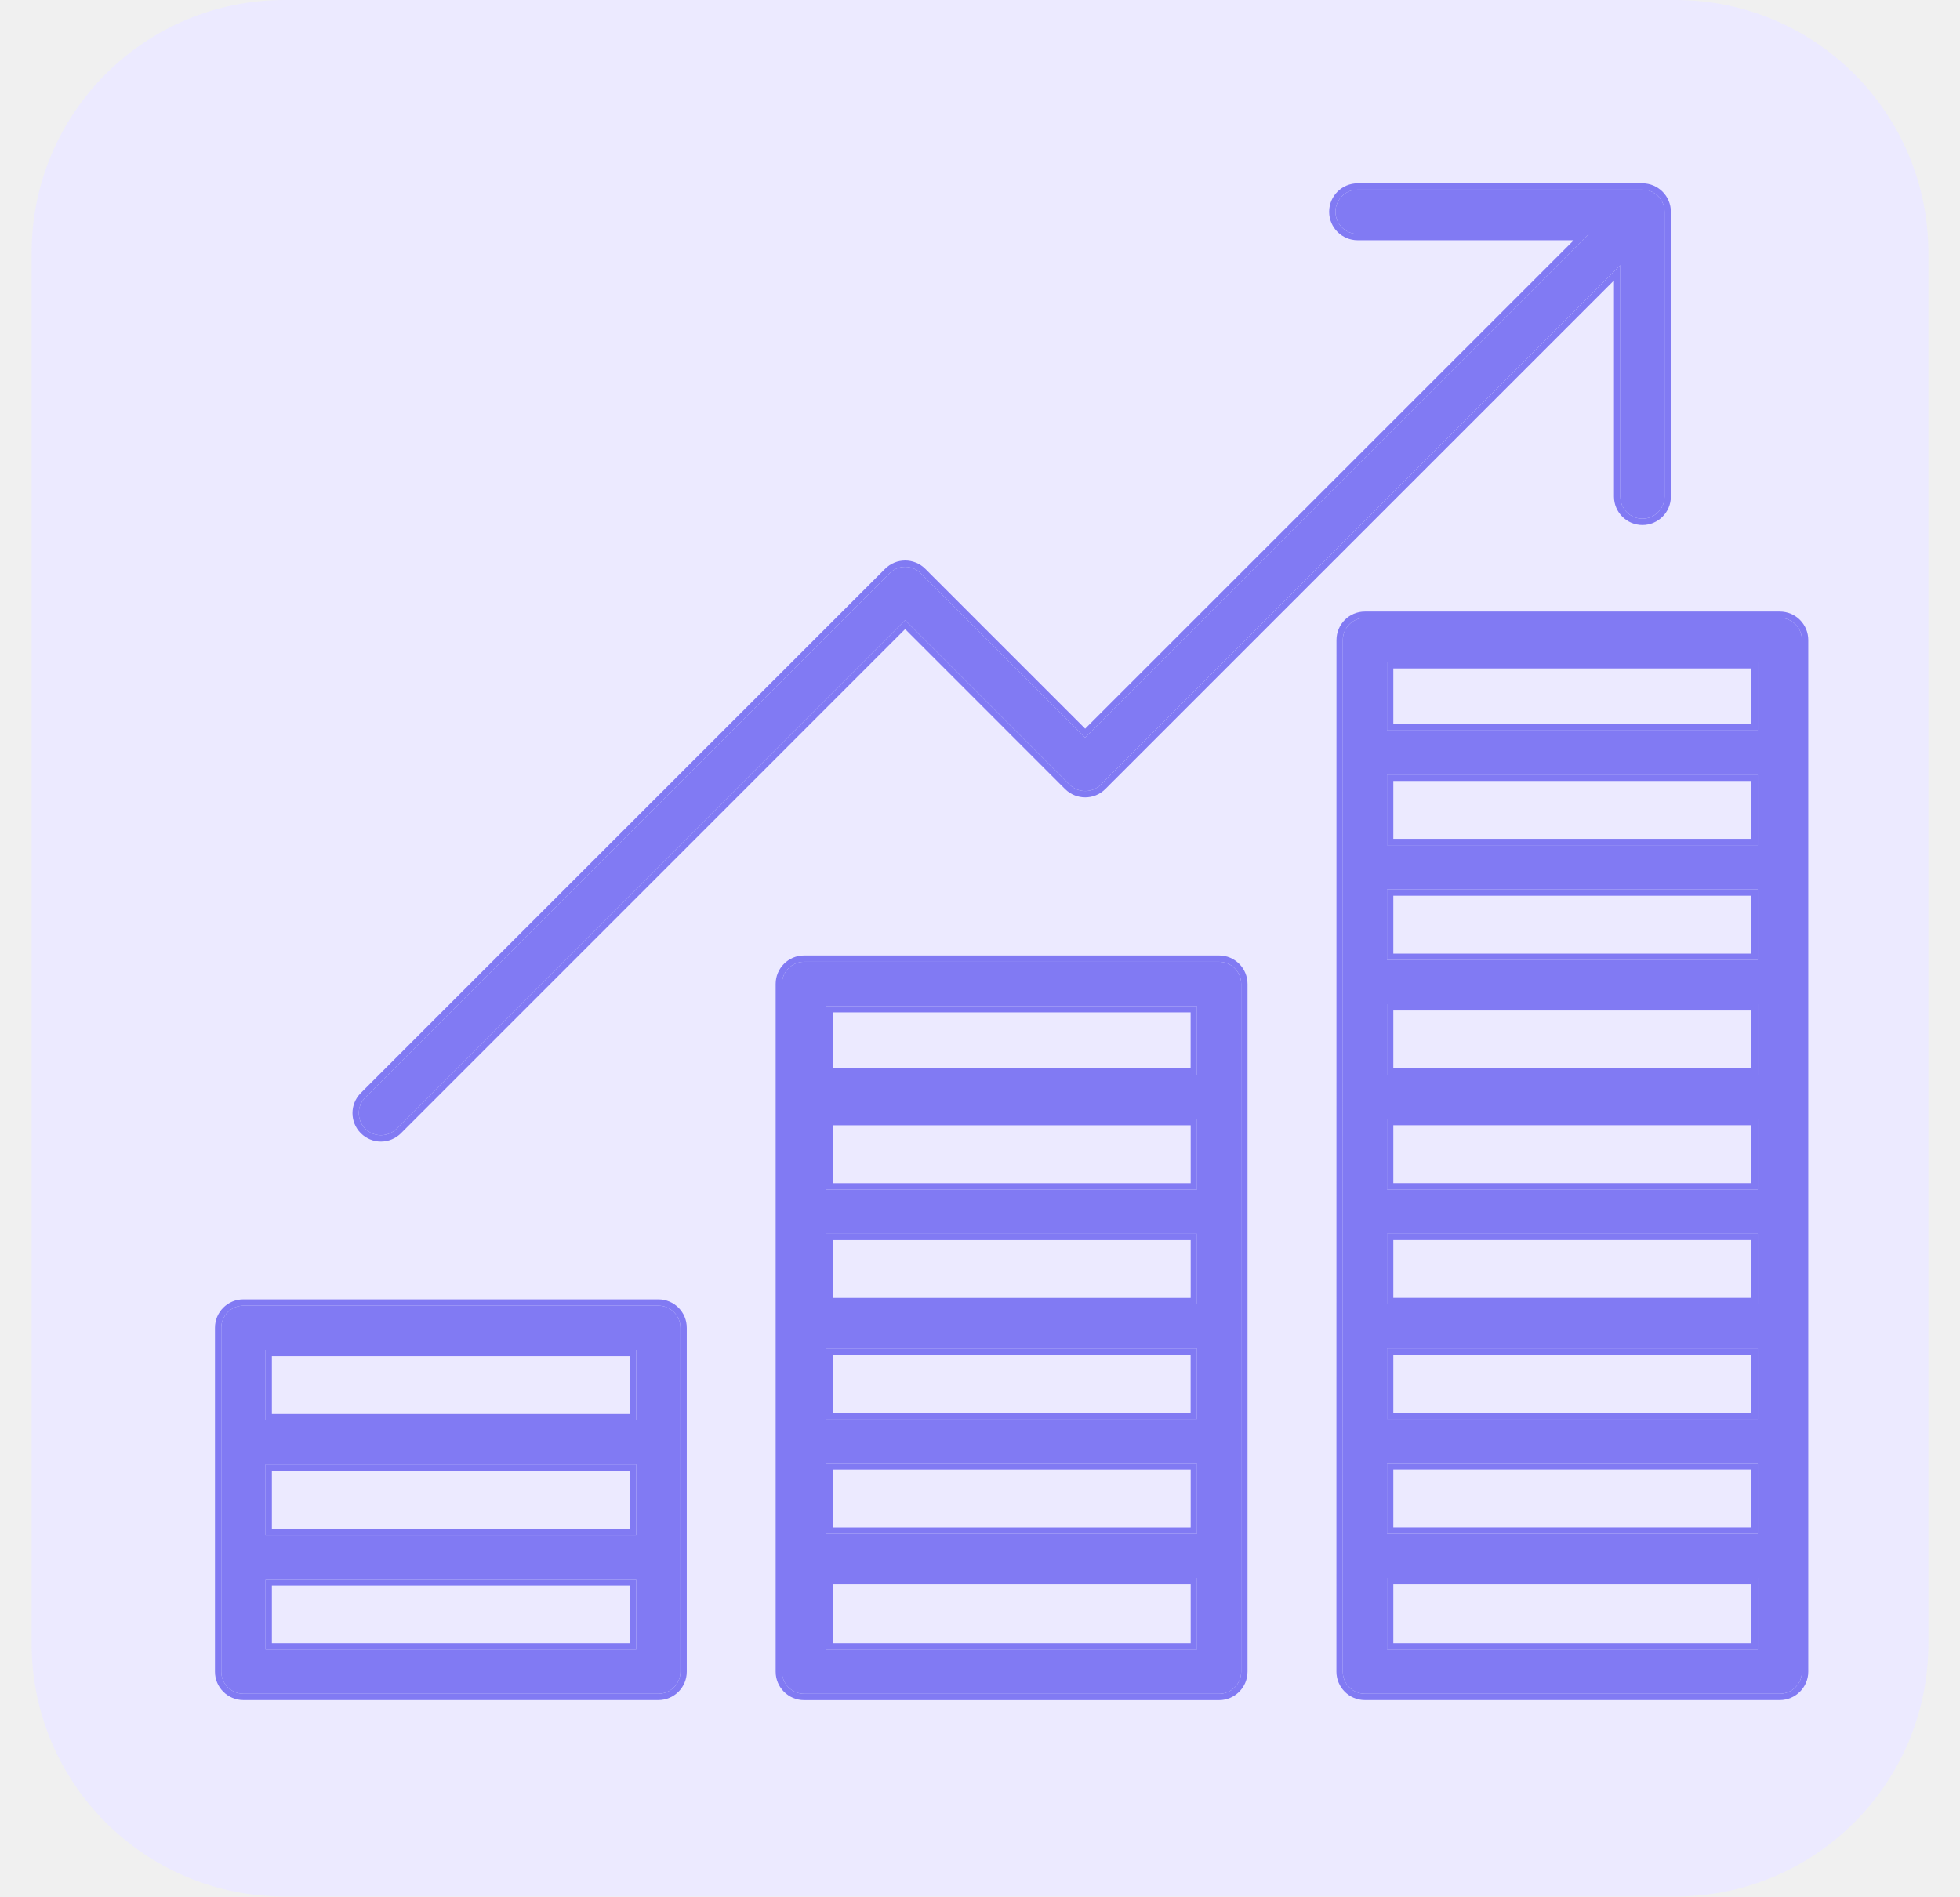
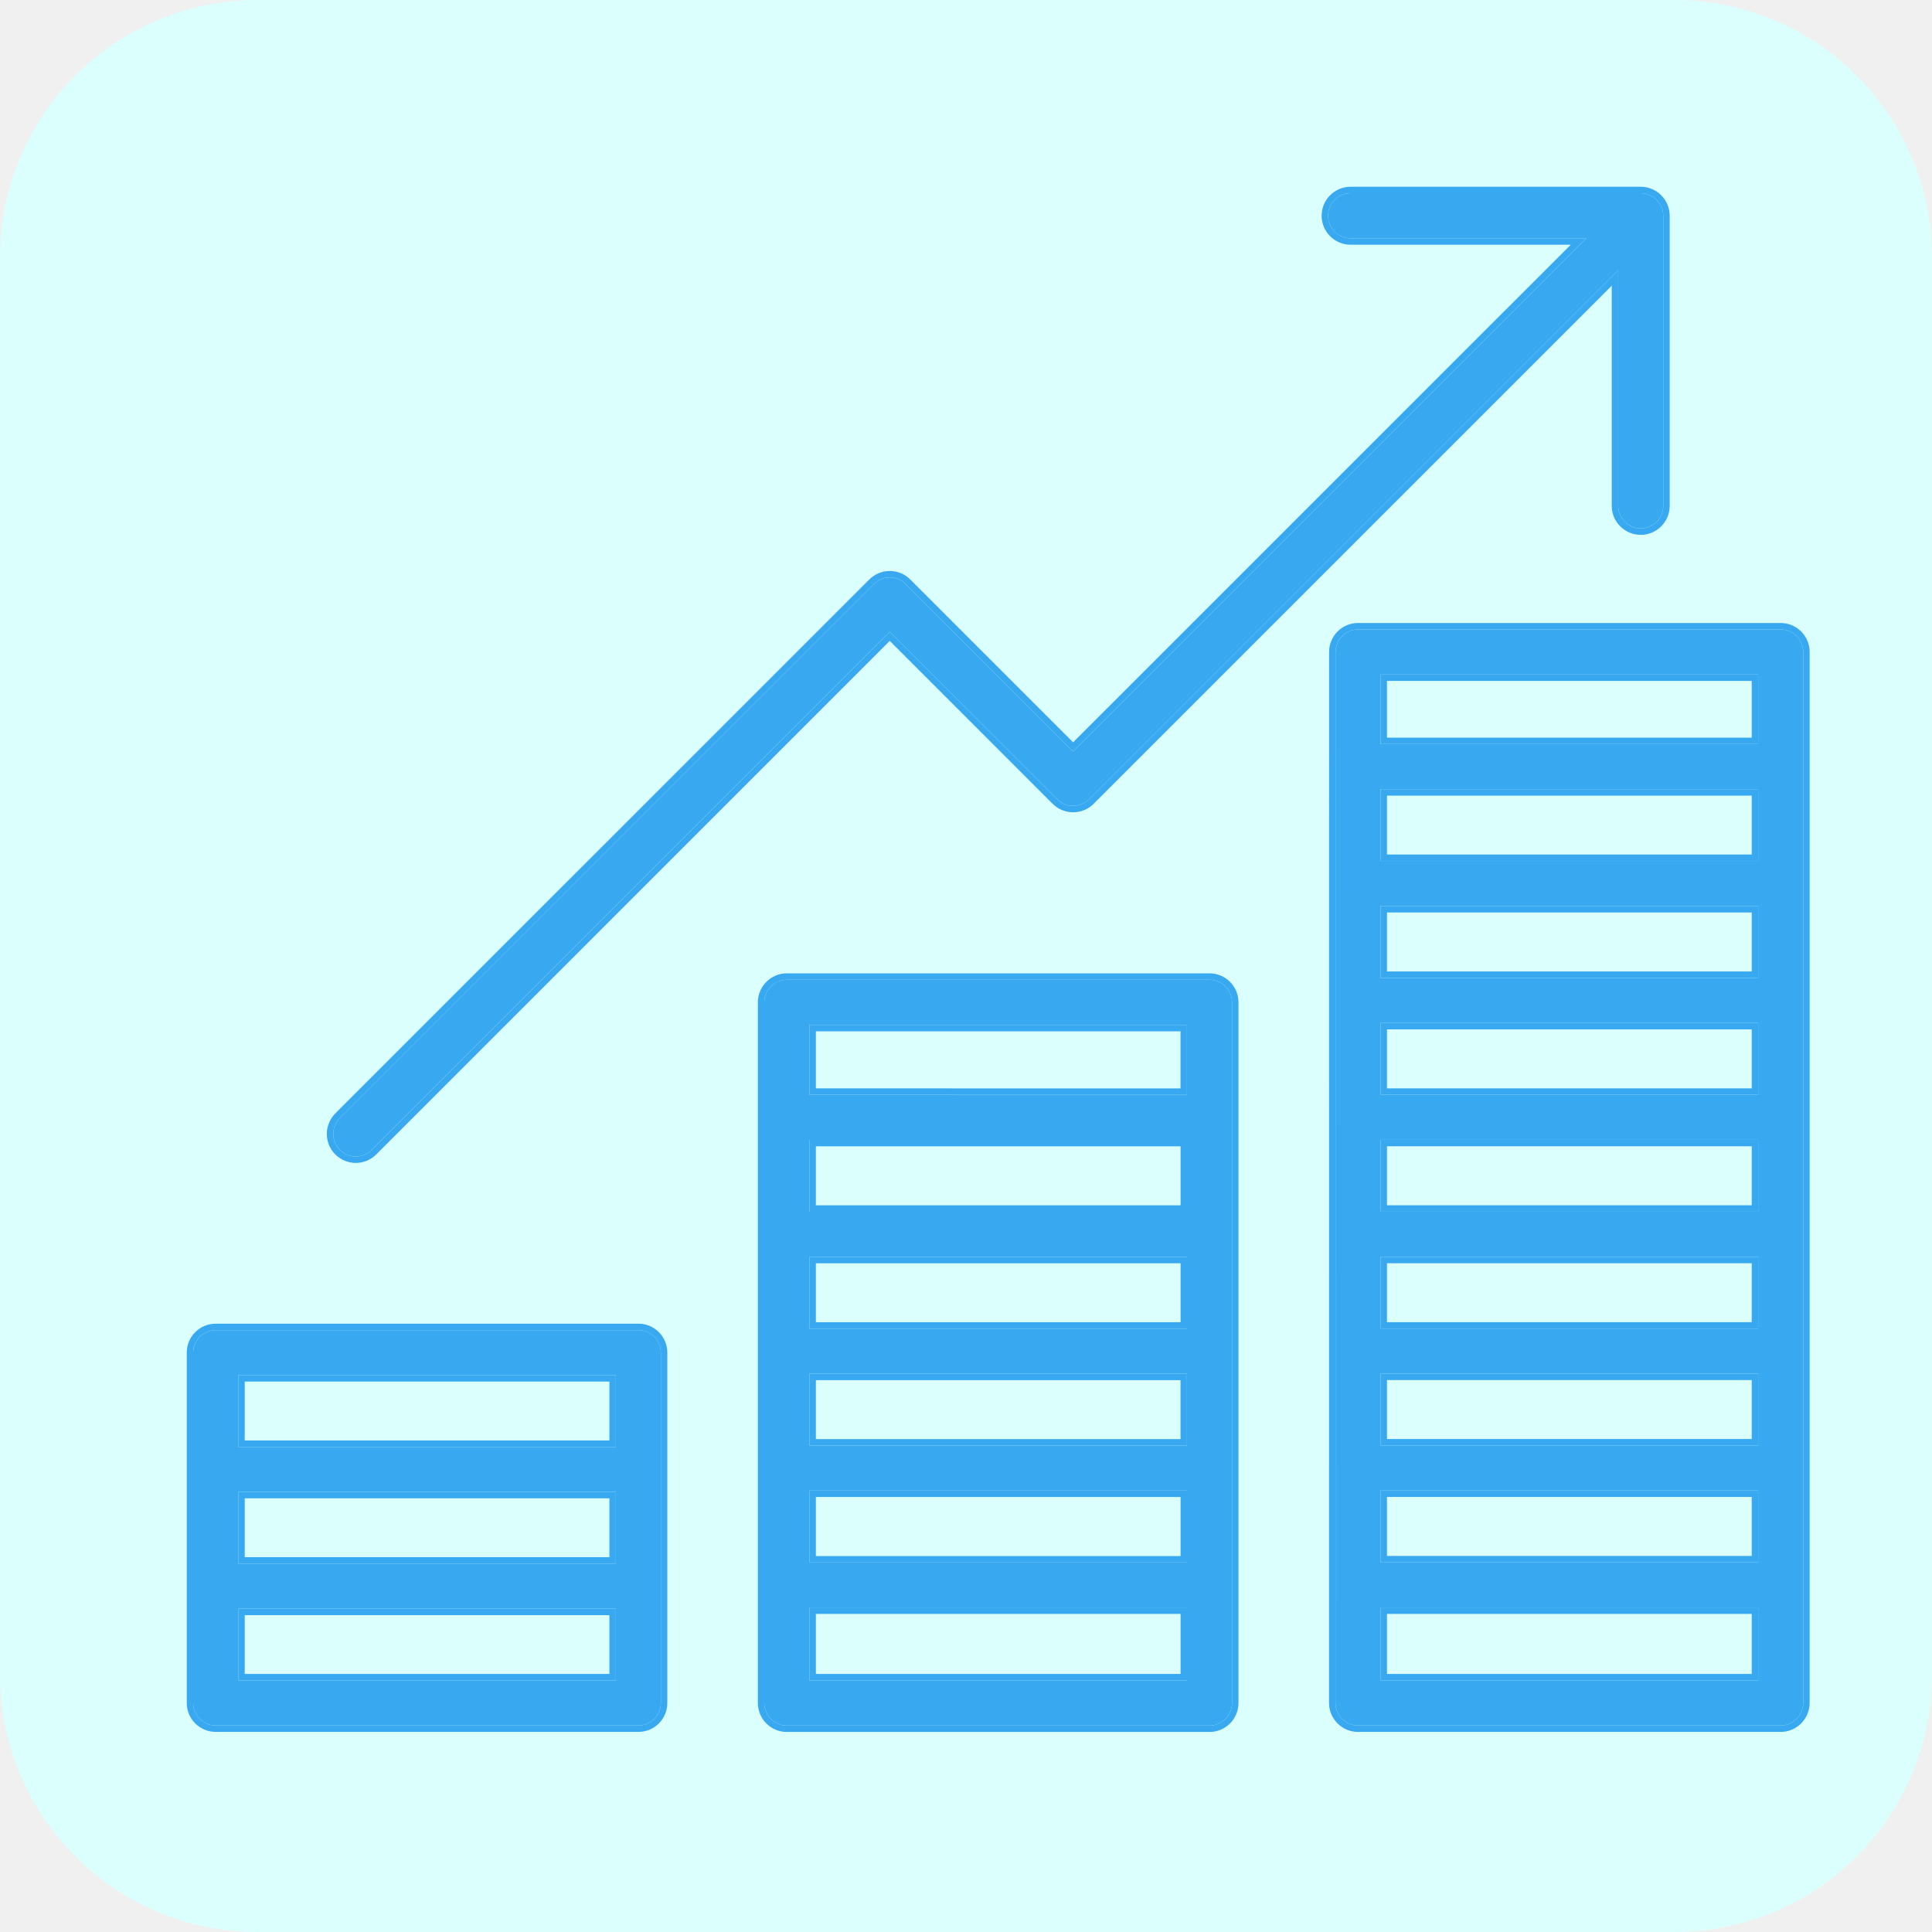
- <svg xmlns="http://www.w3.org/2000/svg" width="31" height="30" viewBox="0 0 31 30" fill="none">
-   <rect x="0.5" width="30" height="30" rx="4" fill="#ECEAFF" />
-   <mask id="path-2-outside-1_83_399" maskUnits="userSpaceOnUse" x="2.5" y="2" width="27" height="25" fill="black">
-     <rect fill="white" x="2.5" y="2" width="27" height="25" />
-     <path d="M19.281 15.214H12.718C12.525 15.214 12.368 15.371 12.368 15.564V26.444C12.368 26.637 12.525 26.794 12.718 26.794H19.281C19.474 26.794 19.631 26.637 19.631 26.444L19.631 15.564C19.631 15.371 19.474 15.214 19.281 15.214H19.281ZM13.069 20.631V19.516H18.932V20.631H13.069V20.631ZM18.931 21.331V22.446H13.069V21.331H18.931ZM13.069 18.816V17.7H18.932V18.816H13.069ZM13.069 23.146H18.932V24.262H13.069V23.146ZM18.931 15.914V17.001L13.069 17V15.914L18.931 15.914ZM13.069 26.093V24.961H18.932L18.932 26.093H13.069ZM28.15 9.774H21.587C21.394 9.774 21.238 9.931 21.238 10.124L21.237 26.443C21.237 26.636 21.394 26.793 21.587 26.793H28.15C28.343 26.793 28.5 26.636 28.5 26.443L28.5 10.124C28.5 9.931 28.344 9.774 28.15 9.774ZM21.937 18.815V17.699H27.801V18.815H21.937ZM27.801 19.515V20.63H21.937V19.515H27.801ZM21.937 17V15.884H27.801V17H21.937ZM21.937 15.185V14.069H27.801V15.185H21.937ZM21.937 21.33H27.801V22.445H21.937V21.33ZM27.801 13.369H21.937V12.254H27.801V13.369ZM21.937 23.145H27.801V24.261H21.937V23.145ZM27.801 10.474V11.554H21.937V10.474H27.801ZM21.937 26.093V24.961H27.801V26.093H21.937ZM10.412 20.654H3.85C3.657 20.654 3.5 20.81 3.5 21.003V26.444C3.5 26.637 3.657 26.793 3.85 26.793H10.412C10.606 26.793 10.762 26.637 10.762 26.444V21.004C10.763 20.811 10.606 20.654 10.412 20.654V20.654ZM4.2 23.166H10.063V24.28H4.2V23.166ZM10.063 21.353V22.467H4.2V21.353H10.063ZM4.2 26.093V24.98H10.063V26.093H4.2ZM17.163 11.668L25.132 3.7H21.472C21.279 3.7 21.122 3.543 21.122 3.35C21.122 3.157 21.279 3 21.472 3H25.977C26.17 3 26.327 3.157 26.327 3.35V7.855C26.327 8.048 26.17 8.205 25.977 8.205C25.784 8.205 25.627 8.048 25.627 7.855V4.195L17.411 12.411C17.275 12.547 17.053 12.547 16.916 12.411L14.316 9.81L6.272 17.855C6.204 17.923 6.114 17.958 6.024 17.958C5.935 17.958 5.845 17.923 5.777 17.855C5.641 17.718 5.641 17.497 5.777 17.36L14.069 9.069C14.205 8.932 14.427 8.932 14.564 9.069L17.163 11.668Z" />
+ <svg xmlns="http://www.w3.org/2000/svg" width="30" height="30" viewBox="0 0 30 30" fill="none">
+   <rect width="30" height="30" rx="4" fill="#DBFFFC" />
+   <mask id="path-2-outside-1_557_679" maskUnits="userSpaceOnUse" x="2" y="2" width="27" height="25" fill="black">
+     <rect fill="white" x="2" y="2" width="27" height="25" />
+     <path d="M18.781 15.214H12.218C12.025 15.214 11.868 15.371 11.868 15.564V26.444C11.868 26.637 12.025 26.794 12.218 26.794H18.781C18.974 26.794 19.131 26.637 19.131 26.444L19.131 15.564C19.131 15.371 18.974 15.214 18.781 15.214H18.781ZM12.569 20.631V19.516H18.432V20.631H12.569V20.631ZM18.431 21.331V22.446H12.569V21.331H18.431ZM12.569 18.816V17.7H18.432V18.816H12.569ZM12.569 23.146H18.432V24.262H12.569V23.146ZM18.431 15.914V17.001L12.569 17V15.914L18.431 15.914ZM12.569 26.093V24.961H18.432L18.432 26.093H12.569ZM27.65 9.774H21.087C20.894 9.774 20.738 9.931 20.738 10.124L20.737 26.443C20.737 26.636 20.894 26.793 21.087 26.793H27.65C27.843 26.793 28 26.636 28 26.443L28 10.124C28 9.931 27.844 9.774 27.65 9.774ZM21.437 18.815V17.699H27.301V18.815H21.437ZM27.301 19.515V20.63H21.437V19.515H27.301ZM21.437 17V15.884H27.301V17H21.437ZM21.437 15.185V14.069H27.301V15.185H21.437ZM21.437 21.33H27.301V22.445H21.437V21.33ZM27.301 13.369H21.437V12.254H27.301V13.369ZM21.437 23.145H27.301V24.261H21.437V23.145ZM27.301 10.474V11.554H21.437V10.474H27.301ZM21.437 26.093V24.961H27.301V26.093H21.437ZM9.913 20.654H3.35C3.157 20.654 3 20.81 3 21.003V26.444C3 26.637 3.157 26.793 3.35 26.793H9.913C10.106 26.793 10.262 26.637 10.262 26.444V21.004C10.263 20.811 10.106 20.654 9.913 20.654V20.654ZM3.7 23.166H9.563V24.28H3.7V23.166ZM9.563 21.353V22.467H3.7V21.353H9.563ZM3.7 26.093V24.98H9.563V26.093H3.7ZM16.663 11.668L24.632 3.7H20.972C20.779 3.7 20.622 3.543 20.622 3.35C20.622 3.157 20.779 3 20.972 3H25.477C25.67 3 25.827 3.157 25.827 3.35V7.855C25.827 8.048 25.67 8.205 25.477 8.205C25.284 8.205 25.127 8.048 25.127 7.855V4.195L16.911 12.411C16.775 12.547 16.553 12.547 16.416 12.411L13.816 9.81L5.772 17.855C5.704 17.923 5.614 17.958 5.524 17.958C5.435 17.958 5.345 17.923 5.277 17.855C5.141 17.718 5.141 17.497 5.277 17.36L13.569 9.069C13.705 8.932 13.927 8.932 14.064 9.069L16.663 11.668Z" />
  </mask>
-   <path d="M19.281 15.214H12.718C12.525 15.214 12.368 15.371 12.368 15.564V26.444C12.368 26.637 12.525 26.794 12.718 26.794H19.281C19.474 26.794 19.631 26.637 19.631 26.444L19.631 15.564C19.631 15.371 19.474 15.214 19.281 15.214H19.281ZM13.069 20.631V19.516H18.932V20.631H13.069V20.631ZM18.931 21.331V22.446H13.069V21.331H18.931ZM13.069 18.816V17.7H18.932V18.816H13.069ZM13.069 23.146H18.932V24.262H13.069V23.146ZM18.931 15.914V17.001L13.069 17V15.914L18.931 15.914ZM13.069 26.093V24.961H18.932L18.932 26.093H13.069ZM28.15 9.774H21.587C21.394 9.774 21.238 9.931 21.238 10.124L21.237 26.443C21.237 26.636 21.394 26.793 21.587 26.793H28.15C28.343 26.793 28.5 26.636 28.5 26.443L28.5 10.124C28.5 9.931 28.344 9.774 28.15 9.774ZM21.937 18.815V17.699H27.801V18.815H21.937ZM27.801 19.515V20.63H21.937V19.515H27.801ZM21.937 17V15.884H27.801V17H21.937ZM21.937 15.185V14.069H27.801V15.185H21.937ZM21.937 21.33H27.801V22.445H21.937V21.33ZM27.801 13.369H21.937V12.254H27.801V13.369ZM21.937 23.145H27.801V24.261H21.937V23.145ZM27.801 10.474V11.554H21.937V10.474H27.801ZM21.937 26.093V24.961H27.801V26.093H21.937ZM10.412 20.654H3.85C3.657 20.654 3.5 20.81 3.5 21.003V26.444C3.5 26.637 3.657 26.793 3.85 26.793H10.412C10.606 26.793 10.762 26.637 10.762 26.444V21.004C10.763 20.811 10.606 20.654 10.412 20.654V20.654ZM4.2 23.166H10.063V24.28H4.2V23.166ZM10.063 21.353V22.467H4.2V21.353H10.063ZM4.2 26.093V24.98H10.063V26.093H4.2ZM17.163 11.668L25.132 3.7H21.472C21.279 3.7 21.122 3.543 21.122 3.35C21.122 3.157 21.279 3 21.472 3H25.977C26.17 3 26.327 3.157 26.327 3.35V7.855C26.327 8.048 26.17 8.205 25.977 8.205C25.784 8.205 25.627 8.048 25.627 7.855V4.195L17.411 12.411C17.275 12.547 17.053 12.547 16.916 12.411L14.316 9.81L6.272 17.855C6.204 17.923 6.114 17.958 6.024 17.958C5.935 17.958 5.845 17.923 5.777 17.855C5.641 17.718 5.641 17.497 5.777 17.36L14.069 9.069C14.205 8.932 14.427 8.932 14.564 9.069L17.163 11.668Z" fill="#817AF3" />
-   <path d="M19.281 15.214H12.718C12.525 15.214 12.368 15.371 12.368 15.564V26.444C12.368 26.637 12.525 26.794 12.718 26.794H19.281C19.474 26.794 19.631 26.637 19.631 26.444L19.631 15.564C19.631 15.371 19.474 15.214 19.281 15.214H19.281ZM13.069 20.631V19.516H18.932V20.631H13.069V20.631ZM18.931 21.331V22.446H13.069V21.331H18.931ZM13.069 18.816V17.7H18.932V18.816H13.069ZM13.069 23.146H18.932V24.262H13.069V23.146ZM18.931 15.914V17.001L13.069 17V15.914L18.931 15.914ZM13.069 26.093V24.961H18.932L18.932 26.093H13.069ZM28.15 9.774H21.587C21.394 9.774 21.238 9.931 21.238 10.124L21.237 26.443C21.237 26.636 21.394 26.793 21.587 26.793H28.15C28.343 26.793 28.5 26.636 28.5 26.443L28.5 10.124C28.5 9.931 28.344 9.774 28.15 9.774ZM21.937 18.815V17.699H27.801V18.815H21.937ZM27.801 19.515V20.63H21.937V19.515H27.801ZM21.937 17V15.884H27.801V17H21.937ZM21.937 15.185V14.069H27.801V15.185H21.937ZM21.937 21.33H27.801V22.445H21.937V21.33ZM27.801 13.369H21.937V12.254H27.801V13.369ZM21.937 23.145H27.801V24.261H21.937V23.145ZM27.801 10.474V11.554H21.937V10.474H27.801ZM21.937 26.093V24.961H27.801V26.093H21.937ZM10.412 20.654H3.85C3.657 20.654 3.5 20.81 3.5 21.003V26.444C3.5 26.637 3.657 26.793 3.85 26.793H10.412C10.606 26.793 10.762 26.637 10.762 26.444V21.004C10.763 20.811 10.606 20.654 10.412 20.654V20.654ZM4.2 23.166H10.063V24.28H4.2V23.166ZM10.063 21.353V22.467H4.2V21.353H10.063ZM4.2 26.093V24.98H10.063V26.093H4.2ZM17.163 11.668L25.132 3.7H21.472C21.279 3.7 21.122 3.543 21.122 3.35C21.122 3.157 21.279 3 21.472 3H25.977C26.17 3 26.327 3.157 26.327 3.35V7.855C26.327 8.048 26.17 8.205 25.977 8.205C25.784 8.205 25.627 8.048 25.627 7.855V4.195L17.411 12.411C17.275 12.547 17.053 12.547 16.916 12.411L14.316 9.81L6.272 17.855C6.204 17.923 6.114 17.958 6.024 17.958C5.935 17.958 5.845 17.923 5.777 17.855C5.641 17.718 5.641 17.497 5.777 17.36L14.069 9.069C14.205 8.932 14.427 8.932 14.564 9.069L17.163 11.668Z" stroke="#817AF3" stroke-width="0.2" mask="url(#path-2-outside-1_83_399)" />
+   <path d="M18.781 15.214H12.218C12.025 15.214 11.868 15.371 11.868 15.564V26.444C11.868 26.637 12.025 26.794 12.218 26.794H18.781C18.974 26.794 19.131 26.637 19.131 26.444L19.131 15.564C19.131 15.371 18.974 15.214 18.781 15.214H18.781ZM12.569 20.631V19.516H18.432V20.631H12.569V20.631ZM18.431 21.331V22.446H12.569V21.331H18.431ZM12.569 18.816V17.7H18.432V18.816H12.569ZM12.569 23.146H18.432V24.262H12.569V23.146ZM18.431 15.914V17.001L12.569 17V15.914L18.431 15.914ZM12.569 26.093V24.961H18.432L18.432 26.093H12.569ZM27.65 9.774H21.087C20.894 9.774 20.738 9.931 20.738 10.124L20.737 26.443C20.737 26.636 20.894 26.793 21.087 26.793H27.65C27.843 26.793 28 26.636 28 26.443L28 10.124C28 9.931 27.844 9.774 27.65 9.774ZM21.437 18.815V17.699H27.301V18.815H21.437ZM27.301 19.515V20.63H21.437V19.515H27.301ZM21.437 17V15.884H27.301V17H21.437ZM21.437 15.185V14.069H27.301V15.185H21.437ZM21.437 21.33H27.301V22.445H21.437V21.33ZM27.301 13.369H21.437V12.254H27.301V13.369ZM21.437 23.145H27.301V24.261H21.437V23.145ZM27.301 10.474V11.554H21.437V10.474H27.301ZM21.437 26.093V24.961H27.301V26.093H21.437ZM9.913 20.654H3.35C3.157 20.654 3 20.81 3 21.003V26.444C3 26.637 3.157 26.793 3.35 26.793H9.913C10.106 26.793 10.262 26.637 10.262 26.444V21.004C10.263 20.811 10.106 20.654 9.913 20.654V20.654ZM3.7 23.166H9.563V24.28H3.7V23.166ZM9.563 21.353V22.467H3.7V21.353H9.563ZM3.7 26.093V24.98H9.563V26.093H3.7ZM16.663 11.668L24.632 3.7H20.972C20.779 3.7 20.622 3.543 20.622 3.35C20.622 3.157 20.779 3 20.972 3H25.477C25.67 3 25.827 3.157 25.827 3.35V7.855C25.827 8.048 25.67 8.205 25.477 8.205C25.284 8.205 25.127 8.048 25.127 7.855V4.195L16.911 12.411C16.775 12.547 16.553 12.547 16.416 12.411L13.816 9.81L5.772 17.855C5.704 17.923 5.614 17.958 5.524 17.958C5.435 17.958 5.345 17.923 5.277 17.855C5.141 17.718 5.141 17.497 5.277 17.36L13.569 9.069C13.705 8.932 13.927 8.932 14.064 9.069L16.663 11.668Z" fill="#38A9F0" />
+   <path d="M18.781 15.214H12.218C12.025 15.214 11.868 15.371 11.868 15.564V26.444C11.868 26.637 12.025 26.794 12.218 26.794H18.781C18.974 26.794 19.131 26.637 19.131 26.444L19.131 15.564C19.131 15.371 18.974 15.214 18.781 15.214H18.781ZM12.569 20.631V19.516H18.432V20.631H12.569V20.631ZM18.431 21.331V22.446H12.569V21.331H18.431ZM12.569 18.816V17.7H18.432V18.816H12.569ZM12.569 23.146H18.432V24.262H12.569V23.146ZM18.431 15.914V17.001L12.569 17V15.914L18.431 15.914ZM12.569 26.093V24.961H18.432L18.432 26.093H12.569ZM27.65 9.774H21.087C20.894 9.774 20.738 9.931 20.738 10.124L20.737 26.443C20.737 26.636 20.894 26.793 21.087 26.793H27.65C27.843 26.793 28 26.636 28 26.443L28 10.124C28 9.931 27.844 9.774 27.65 9.774ZM21.437 18.815V17.699H27.301V18.815H21.437ZM27.301 19.515V20.63H21.437V19.515H27.301ZM21.437 17V15.884H27.301V17H21.437ZM21.437 15.185V14.069H27.301V15.185H21.437ZM21.437 21.33H27.301V22.445H21.437V21.33ZM27.301 13.369H21.437V12.254H27.301V13.369ZM21.437 23.145H27.301V24.261H21.437V23.145ZM27.301 10.474V11.554H21.437V10.474H27.301ZM21.437 26.093V24.961H27.301V26.093H21.437ZM9.913 20.654H3.35C3.157 20.654 3 20.81 3 21.003V26.444C3 26.637 3.157 26.793 3.35 26.793H9.913C10.106 26.793 10.262 26.637 10.262 26.444V21.004C10.263 20.811 10.106 20.654 9.913 20.654V20.654ZM3.7 23.166H9.563V24.28H3.7V23.166ZM9.563 21.353V22.467H3.7V21.353H9.563ZM3.7 26.093V24.98H9.563V26.093H3.7ZM16.663 11.668L24.632 3.7H20.972C20.779 3.7 20.622 3.543 20.622 3.35C20.622 3.157 20.779 3 20.972 3H25.477C25.67 3 25.827 3.157 25.827 3.35V7.855C25.827 8.048 25.67 8.205 25.477 8.205C25.284 8.205 25.127 8.048 25.127 7.855V4.195L16.911 12.411C16.775 12.547 16.553 12.547 16.416 12.411L13.816 9.81L5.772 17.855C5.704 17.923 5.614 17.958 5.524 17.958C5.435 17.958 5.345 17.923 5.277 17.855C5.141 17.718 5.141 17.497 5.277 17.36L13.569 9.069C13.705 8.932 13.927 8.932 14.064 9.069L16.663 11.668Z" stroke="#38A9F0" stroke-width="0.2" mask="url(#path-2-outside-1_557_679)" />
</svg>
